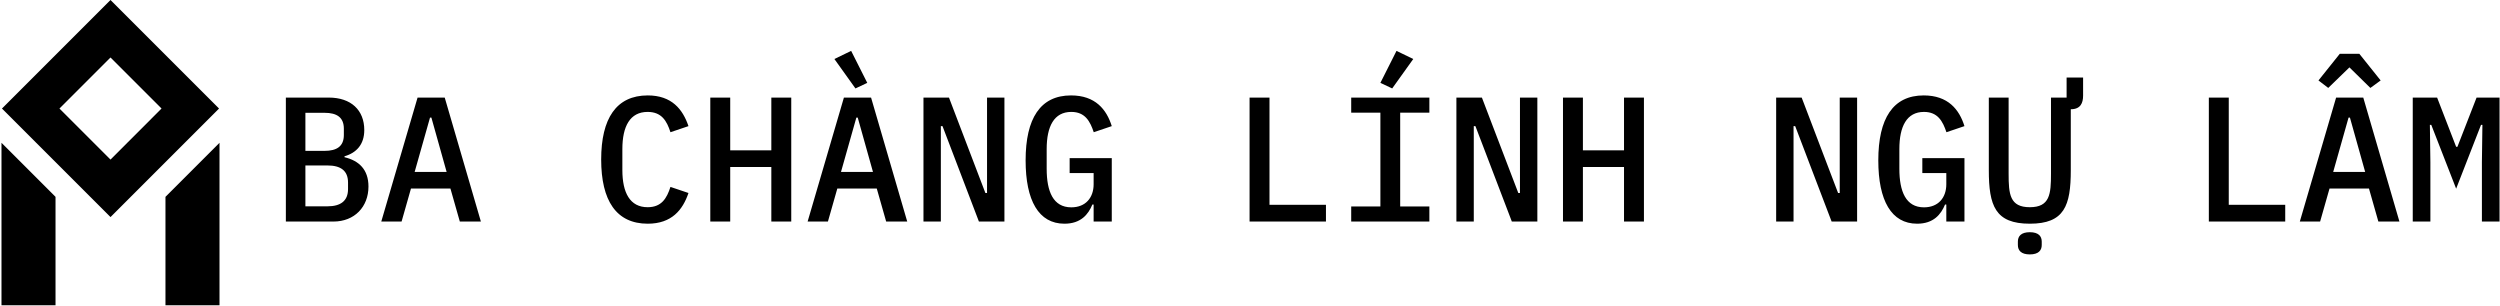
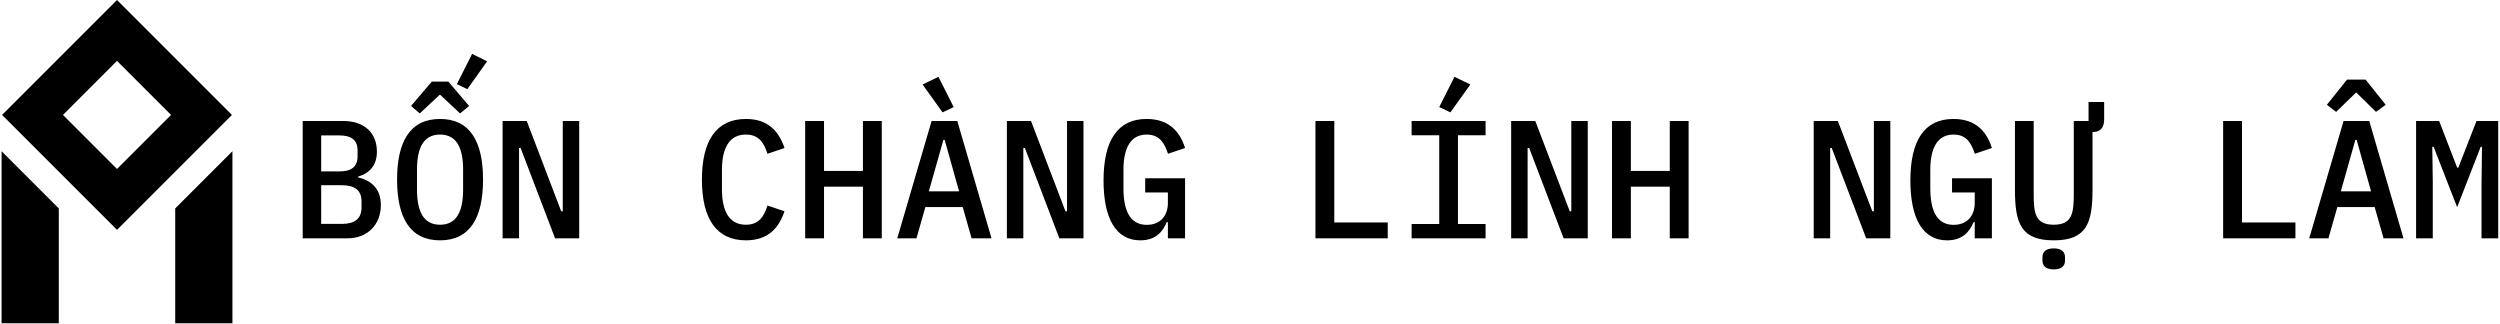
- <svg xmlns="http://www.w3.org/2000/svg" data-v-423bf9ae="" viewBox="0 0 737 90" class="iconLeft">
-   <g data-v-423bf9ae="" id="b17aae49-c5fe-44ce-b8e1-ade277931dd2" fill="black" transform="matrix(3.740648,0,0,3.740648,79.9321,11.63342)">
-     <path d="M1.16 14.35L4.91 14.35C6.57 14.35 7.67 13.19 7.67 11.59C7.67 10.25 6.92 9.55 5.78 9.28L5.78 9.21C6.73 8.93 7.34 8.27 7.34 7.14C7.34 5.57 6.30 4.58 4.54 4.58L1.16 4.58ZM2.70 13.15L2.70 9.93L4.44 9.93C5.47 9.93 6.06 10.33 6.06 11.28L6.06 11.79C6.06 12.73 5.47 13.15 4.44 13.15ZM2.70 8.78L2.70 5.78L4.21 5.78C5.19 5.78 5.73 6.15 5.73 7.03L5.73 7.53C5.73 8.41 5.19 8.78 4.21 8.78ZM16.53 14.35L13.68 4.58L11.54 4.58L8.68 14.35L10.28 14.35L11.02 11.75L14.13 11.75L14.87 14.35ZM13.83 10.44L11.31 10.44L12.52 6.16L12.63 6.16ZM29.68 14.52C31.57 14.52 32.44 13.43 32.89 12.10L31.47 11.62C31.18 12.52 30.77 13.22 29.67 13.22C28.28 13.22 27.68 12.08 27.68 10.29L27.68 8.64C27.68 6.85 28.28 5.71 29.67 5.71C30.77 5.71 31.18 6.41 31.47 7.31L32.89 6.83C32.44 5.50 31.57 4.41 29.68 4.41C27.20 4.41 26.01 6.23 26.01 9.46C26.01 12.70 27.20 14.52 29.68 14.52ZM39.42 14.35L40.99 14.35L40.99 4.58L39.42 4.58L39.42 8.74L36.18 8.74L36.18 4.58L34.61 4.58L34.61 14.35L36.18 14.35L36.18 10.05L39.42 10.05ZM46.05 3.86L46.98 3.42L45.71 0.90L44.39 1.54ZM50.13 14.35L47.28 4.58L45.14 4.58L42.28 14.35L43.88 14.35L44.62 11.75L47.73 11.75L48.47 14.35ZM47.43 10.44L44.91 10.44L46.12 6.16L46.23 6.16ZM55.78 14.35L57.79 14.35L57.79 4.58L56.42 4.58L56.42 12.10L56.29 12.10L53.42 4.58L51.41 4.58L51.41 14.35L52.78 14.35L52.78 6.83L52.91 6.83ZM64.82 14.35L66.25 14.35L66.25 9.35L62.93 9.35L62.93 10.53L64.82 10.53L64.82 11.41C64.82 12.47 64.19 13.23 63.06 13.23C61.63 13.23 61.12 11.98 61.12 10.19L61.12 8.64C61.12 6.85 61.70 5.71 63.06 5.71C64.15 5.71 64.54 6.45 64.83 7.31L66.25 6.83C65.84 5.52 64.96 4.41 63.04 4.41C60.62 4.41 59.46 6.22 59.46 9.53C59.46 12.70 60.49 14.52 62.52 14.52C63.81 14.52 64.40 13.79 64.72 13.01L64.82 13.01ZM83.13 14.35L83.13 13.03L78.68 13.03L78.68 4.58L77.11 4.58L77.11 14.35ZM90.01 1.54L88.69 0.90L87.42 3.42L88.35 3.86ZM91.28 14.35L91.28 13.16L88.98 13.16L88.98 5.77L91.28 5.77L91.28 4.58L85.12 4.58L85.12 5.77L87.42 5.77L87.42 13.16L85.12 13.16L85.12 14.35ZM97.78 14.35L99.79 14.35L99.79 4.58L98.42 4.58L98.42 12.10L98.29 12.10L95.42 4.58L93.41 4.58L93.41 14.35L94.78 14.35L94.78 6.83L94.91 6.83ZM106.62 14.35L108.19 14.35L108.19 4.58L106.62 4.58L106.62 8.74L103.38 8.74L103.38 4.58L101.81 4.58L101.81 14.35L103.38 14.35L103.38 10.05L106.62 10.05ZM122.98 14.35L124.99 14.35L124.99 4.58L123.62 4.58L123.62 12.10L123.49 12.10L120.62 4.58L118.61 4.58L118.61 14.35L119.98 14.35L119.98 6.83L120.11 6.83ZM132.02 14.35L133.45 14.35L133.45 9.35L130.13 9.35L130.13 10.53L132.02 10.53L132.02 11.41C132.02 12.47 131.39 13.23 130.26 13.23C128.83 13.23 128.32 11.98 128.32 10.19L128.32 8.64C128.32 6.85 128.90 5.71 130.26 5.71C131.35 5.71 131.74 6.45 132.03 7.31L133.45 6.83C133.04 5.52 132.16 4.41 130.24 4.41C127.82 4.41 126.66 6.22 126.66 9.53C126.66 12.70 127.69 14.52 129.72 14.52C131.01 14.52 131.60 13.79 131.92 13.01L132.02 13.01ZM138.60 16.94C139.29 16.94 139.54 16.62 139.54 16.20L139.54 15.93C139.54 15.51 139.29 15.19 138.60 15.19C137.91 15.19 137.66 15.51 137.66 15.93L137.66 16.20C137.66 16.62 137.91 16.94 138.60 16.94ZM135.37 4.58L135.37 10.30C135.37 13.10 135.87 14.52 138.60 14.52C141.33 14.52 141.83 13.10 141.83 10.30L141.83 5.50C142.60 5.50 142.80 5.01 142.80 4.42L142.80 3.00L141.50 3.00L141.50 4.58L140.27 4.58L140.27 10.58C140.27 12.19 140.18 13.22 138.60 13.22C137.02 13.22 136.93 12.19 136.93 10.58L136.93 4.58ZM158.73 14.35L158.73 13.03L154.28 13.03L154.28 4.58L152.71 4.58L152.71 14.35ZM163.03 1.13L161.35 3.23L162.12 3.82L163.79 2.20L165.44 3.82L166.25 3.23L164.57 1.13ZM167.73 14.35L164.88 4.58L162.74 4.58L159.88 14.35L161.48 14.35L162.22 11.75L165.33 11.75L166.07 14.35ZM165.03 10.44L162.51 10.44L163.72 6.16L163.83 6.16ZM174.23 14.35L175.62 14.35L175.62 4.58L173.81 4.58L172.30 8.46L172.20 8.46L170.70 4.58L168.78 4.58L168.78 14.35L170.17 14.35L170.17 9.67L170.13 6.73L170.24 6.73L172.20 11.76L174.16 6.73L174.27 6.73L174.23 9.67Z" />
+ <svg xmlns="http://www.w3.org/2000/svg" data-v-423bf9ae="" viewBox="0 0 696 90" class="iconLeft">
+   <g data-v-423bf9ae="" id="ca73f14e-7679-46ab-988b-5d8fe4874ca7" fill="black" transform="matrix(3.342618,0,0,3.342618,80.39382,18.37604)">
+     <path d="M1.16 14.35L4.91 14.35C6.57 14.35 7.67 13.19 7.67 11.59C7.67 10.25 6.92 9.55 5.78 9.28L5.78 9.21C6.73 8.93 7.34 8.27 7.34 7.14C7.34 5.57 6.30 4.58 4.54 4.58L1.16 4.58ZM2.70 13.15L2.70 9.93L4.44 9.93C5.47 9.93 6.06 10.33 6.06 11.28L6.06 11.79C6.06 12.73 5.47 13.15 4.44 13.15ZM2.70 8.78L2.70 5.78L4.21 5.78C5.19 5.78 5.73 6.15 5.73 7.03L5.73 7.53C5.73 8.41 5.19 8.78 4.21 8.78ZM12.60 14.52C15.08 14.52 16.18 12.66 16.18 9.46C16.18 6.27 15.08 4.41 12.60 4.41C10.12 4.41 9.02 6.27 9.02 9.46C9.02 12.66 10.12 14.52 12.60 14.52ZM12.60 13.22C11.20 13.22 10.68 12.08 10.68 10.29L10.68 8.64C10.68 6.85 11.20 5.71 12.60 5.71C14 5.71 14.52 6.85 14.52 8.64L14.52 10.28C14.52 12.08 14 13.22 12.60 13.22ZM16.52-0.39L15.27-1.01L14 1.51L14.87 1.93ZM11.91 1.30L10.18 3.33L10.91 3.95L12.59 2.38L14.27 3.95L15.02 3.33L13.29 1.30ZM22.18 14.35L24.19 14.35L24.19 4.58L22.82 4.58L22.82 12.10L22.69 12.10L19.82 4.58L17.81 4.58L17.81 14.35L19.18 14.35L19.18 6.83L19.31 6.83ZM38.08 14.52C39.97 14.52 40.84 13.43 41.29 12.10L39.87 11.62C39.58 12.52 39.17 13.22 38.07 13.22C36.68 13.22 36.08 12.08 36.08 10.29L36.08 8.64C36.08 6.85 36.68 5.71 38.07 5.71C39.17 5.71 39.58 6.41 39.87 7.31L41.29 6.83C40.84 5.50 39.97 4.41 38.08 4.41C35.60 4.41 34.41 6.23 34.41 9.46C34.41 12.70 35.60 14.52 38.08 14.52ZM47.82 14.35L49.39 14.35L49.39 4.58L47.82 4.58L47.82 8.74L44.58 8.74L44.58 4.58L43.01 4.58L43.01 14.35L44.58 14.35L44.58 10.05L47.82 10.05ZM54.45 3.86L55.38 3.42L54.11 0.90L52.79 1.54ZM58.53 14.35L55.68 4.58L53.54 4.58L50.68 14.35L52.28 14.35L53.02 11.75L56.13 11.75L56.87 14.35ZM55.83 10.44L53.31 10.44L54.52 6.16L54.63 6.16ZM64.18 14.35L66.19 14.35L66.19 4.58L64.82 4.58L64.82 12.10L64.69 12.10L61.82 4.58L59.81 4.58L59.81 14.35L61.18 14.35L61.18 6.83L61.31 6.83ZM73.22 14.35L74.65 14.35L74.65 9.35L71.33 9.35L71.33 10.53L73.22 10.53L73.22 11.41C73.22 12.47 72.59 13.23 71.46 13.23C70.03 13.23 69.52 11.98 69.52 10.19L69.52 8.64C69.52 6.85 70.10 5.71 71.46 5.71C72.55 5.71 72.94 6.45 73.23 7.31L74.65 6.83C74.24 5.52 73.36 4.41 71.44 4.41C69.02 4.41 67.86 6.22 67.86 9.53C67.86 12.70 68.89 14.52 70.92 14.52C72.21 14.52 72.80 13.79 73.12 13.01L73.22 13.01ZM91.53 14.35L91.53 13.03L87.08 13.03L87.08 4.58L85.51 4.58L85.51 14.35ZM98.41 1.54L97.09 0.90L95.82 3.42L96.75 3.86ZM99.68 14.35L99.68 13.16L97.38 13.16L97.38 5.77L99.68 5.77L99.68 4.58L93.52 4.58L93.52 5.77L95.82 5.77L95.82 13.16L93.52 13.16L93.52 14.35ZM106.18 14.35L108.19 14.35L108.19 4.58L106.82 4.58L106.82 12.10L106.69 12.10L103.82 4.58L101.81 4.58L101.81 14.35L103.18 14.35L103.18 6.83L103.31 6.83ZM115.02 14.35L116.59 14.35L116.59 4.58L115.02 4.58L115.02 8.74L111.78 8.74L111.78 4.58L110.21 4.58L110.21 14.35L111.78 14.35L111.78 10.05L115.02 10.05ZM131.38 14.35L133.39 14.35L133.39 4.58L132.02 4.58L132.02 12.10L131.89 12.10L129.02 4.58L127.01 4.58L127.01 14.35L128.38 14.35L128.38 6.83L128.51 6.83ZM140.42 14.35L141.85 14.35L141.85 9.35L138.53 9.35L138.53 10.53L140.42 10.53L140.42 11.41C140.42 12.47 139.79 13.23 138.66 13.23C137.23 13.23 136.72 11.98 136.72 10.19L136.72 8.64C136.72 6.85 137.30 5.71 138.66 5.71C139.75 5.71 140.14 6.45 140.43 7.31L141.85 6.83C141.44 5.52 140.56 4.41 138.64 4.41C136.22 4.41 135.06 6.22 135.06 9.53C135.06 12.70 136.09 14.52 138.12 14.52C139.41 14.52 140.00 13.79 140.32 13.01L140.42 13.01ZM147.00 16.94C147.69 16.94 147.94 16.62 147.94 16.20L147.94 15.93C147.94 15.51 147.69 15.19 147.00 15.19C146.31 15.19 146.06 15.51 146.06 15.93L146.06 16.20C146.06 16.62 146.31 16.94 147.00 16.94ZM143.77 4.58L143.77 10.30C143.77 13.10 144.27 14.52 147.00 14.52C149.73 14.52 150.23 13.10 150.23 10.30L150.23 5.50C151.00 5.50 151.20 5.01 151.20 4.42L151.20 3.00L149.90 3.00L149.90 4.58L148.67 4.58L148.67 10.58C148.67 12.19 148.58 13.22 147.00 13.22C145.42 13.22 145.33 12.19 145.33 10.58L145.33 4.58ZM167.13 14.35L167.13 13.03L162.68 13.03L162.68 4.58L161.11 4.58L161.11 14.35ZM171.43 1.13L169.75 3.23L170.52 3.82L172.19 2.20L173.84 3.82L174.65 3.23L172.97 1.13ZM176.13 14.35L173.28 4.58L171.14 4.58L168.28 14.35L169.88 14.35L170.62 11.75L173.73 11.75L174.47 14.35ZM173.43 10.44L170.91 10.44L172.12 6.16L172.23 6.16ZM182.63 14.35L184.02 14.35L184.02 4.58L182.21 4.58L180.70 8.46L180.60 8.46L179.10 4.58L177.18 4.58L177.18 14.35L178.57 14.35L178.57 9.67L178.53 6.73L178.64 6.73L180.60 11.76L182.56 6.73L182.67 6.73L182.63 9.67Z" />
  </g>
-   <g data-v-423bf9ae="" id="101b9716-70c8-470c-ad53-bb066bded787" transform="matrix(2.8125,0,0,2.8125,-12.426,0)" stroke="none" fill="black">
+   <g data-v-423bf9ae="" id="30182c14-3da0-4363-9b63-f792fa08b13e" transform="matrix(2.8125,0,0,2.8125,-12.426,0)" stroke="none" fill="black">
    <path d="M27.377 11.377 16 0 4.623 11.377 16 22.753zM16 6.026l5.35 5.35L16 16.727l-5.35-5.35zM27.426 14.969l-5.664 5.664V32h5.664zM10.238 20.633l-5.664-5.664V32h5.664z" />
  </g>
</svg>
